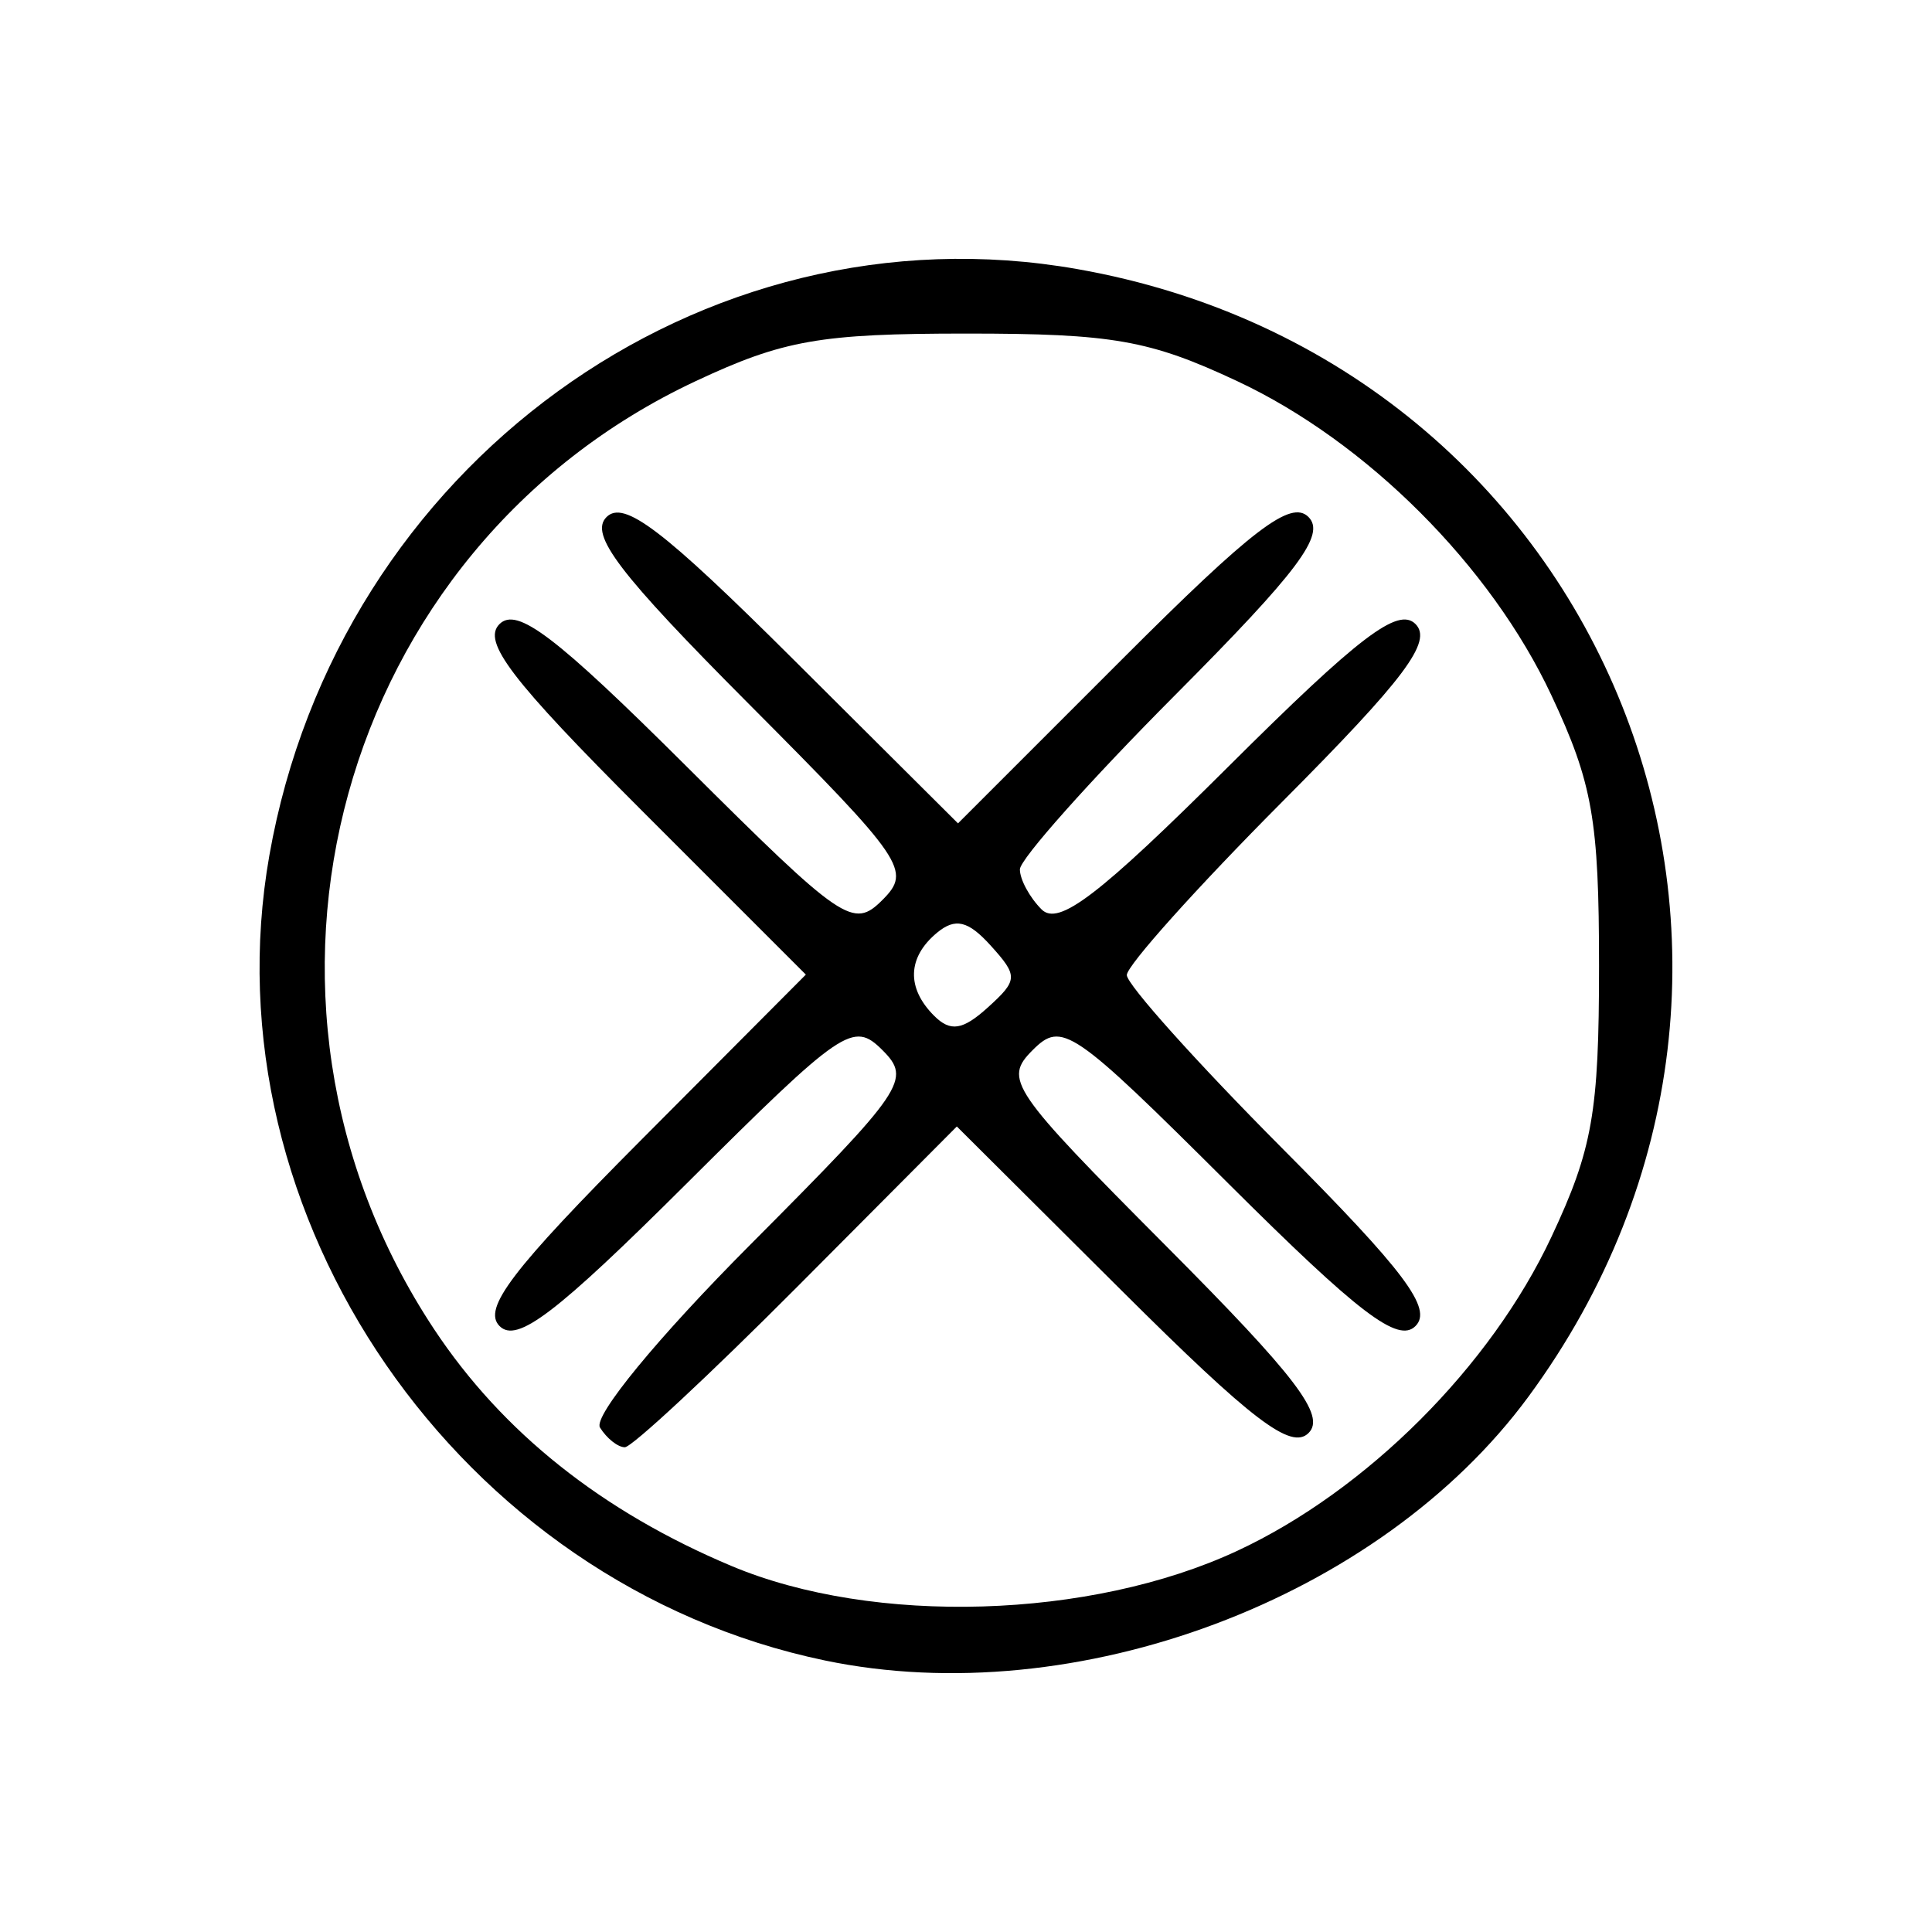
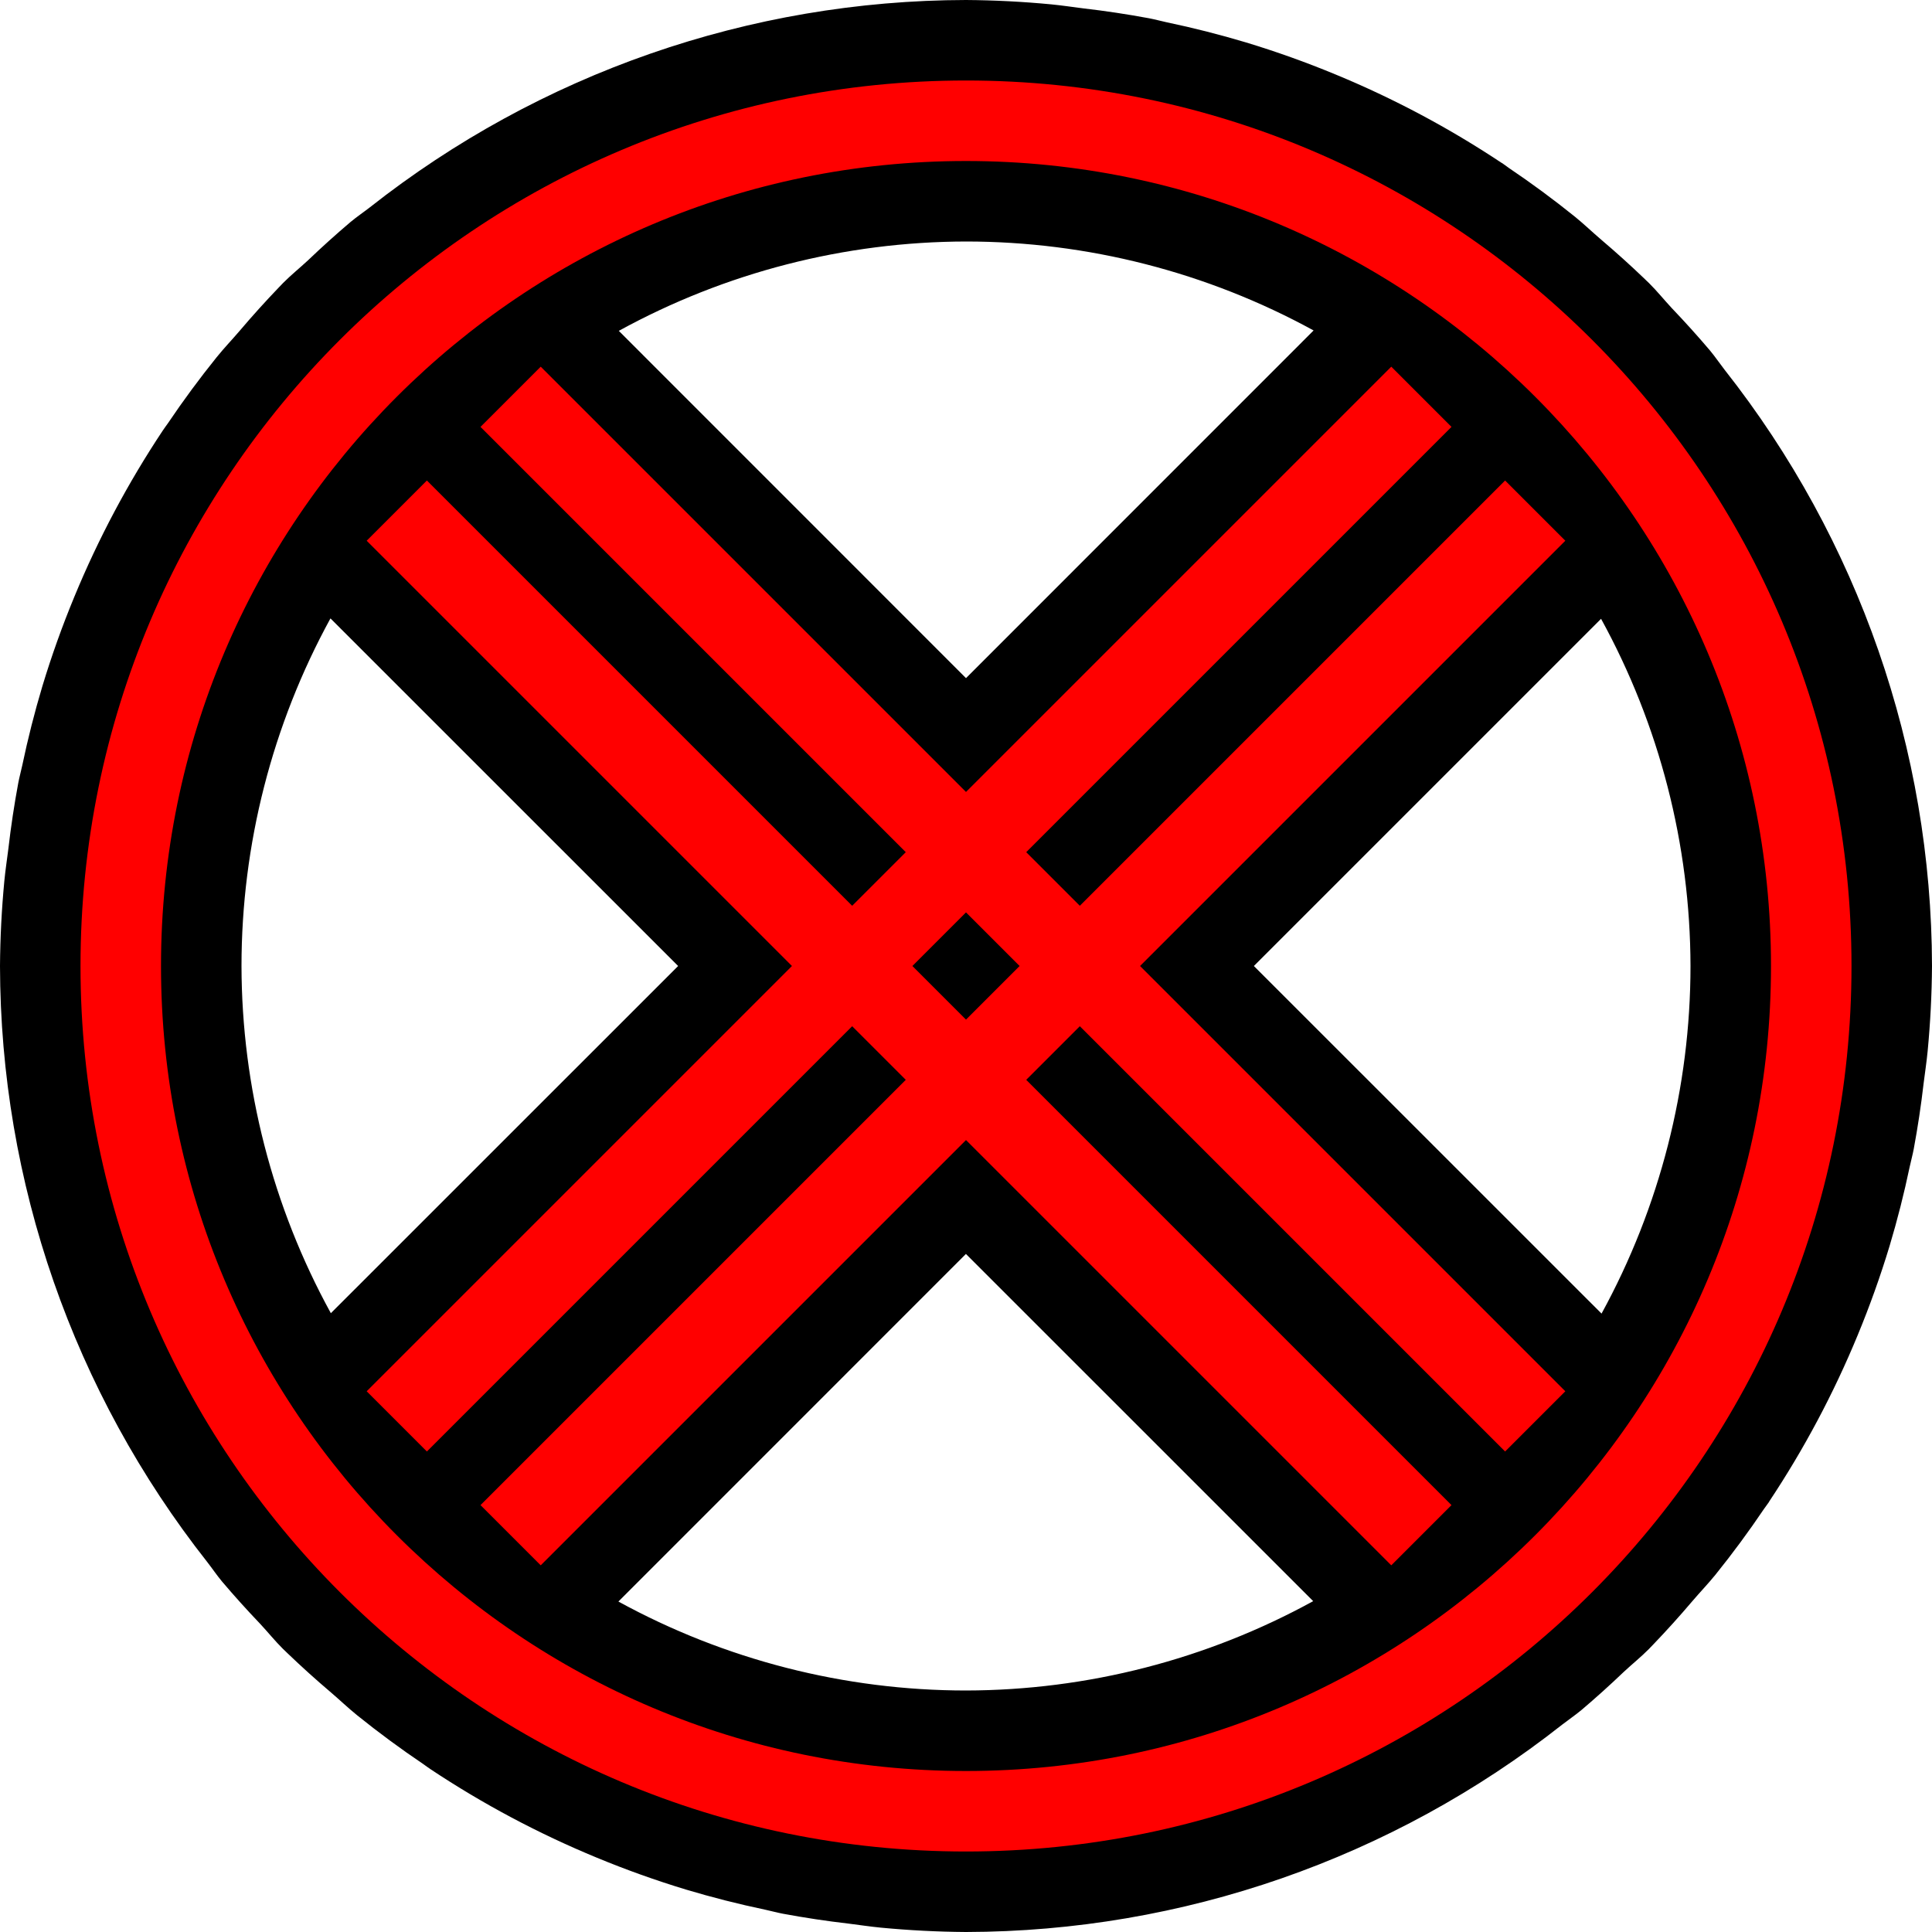
- <svg xmlns="http://www.w3.org/2000/svg" width="64" height="64" version="1">
-   <path d="M27.32 55.004C15.21 52.478 6.814 40.306 8.923 28.336c2.271-12.896 14.29-21.62 26.76-19.423 17.59 3.099 25.539 22.965 14.946 37.357-4.933 6.701-14.99 10.47-23.31 8.734zm13.665-3.63c4.284-1.996 8.395-6.104 10.408-10.4 1.362-2.904 1.577-4.126 1.577-8.97 0-4.843-.215-6.065-1.577-8.97-2.01-4.29-6.119-8.398-10.408-10.408-2.905-1.362-4.127-1.576-8.97-1.576-4.844 0-6.066.214-8.97 1.576-11.848 5.553-15.946 20.412-8.663 31.408 2.26 3.412 5.564 6.041 9.854 7.843 4.71 1.977 11.89 1.761 16.749-.503zm-21.11-4.085c-.23-.373 1.91-2.977 4.988-6.066 5.112-5.134 5.338-5.467 4.369-6.436-.97-.969-1.305-.74-6.49 4.423-4.326 4.309-5.618 5.293-6.193 4.718-.574-.575.408-1.864 4.71-6.185l5.436-5.458-5.44-5.44c-4.32-4.321-5.29-5.59-4.71-6.17.58-.58 1.855.39 6.198 4.714 5.184 5.163 5.52 5.392 6.489 4.423.969-.969.74-1.305-4.423-6.49-4.309-4.326-5.293-5.618-4.718-6.193.575-.574 1.865.408 6.185 4.71l5.459 5.436 5.44-5.44c4.319-4.32 5.59-5.29 6.169-4.71.58.58-.33 1.794-4.414 5.898-2.83 2.842-5.145 5.442-5.145 5.776 0 .335.323.931.718 1.326.563.563 1.894-.455 6.189-4.731 4.33-4.312 5.623-5.298 6.197-4.723.575.574-.348 1.805-4.418 5.894-2.829 2.842-5.144 5.423-5.144 5.735 0 .311 2.315 2.892 5.144 5.735 4.07 4.089 4.993 5.32 4.418 5.893-.574.575-1.867-.41-6.193-4.718-5.184-5.163-5.52-5.392-6.489-4.423-.969.97-.74 1.305 4.423 6.49 4.309 4.326 5.293 5.618 4.718 6.193-.575.575-1.865-.408-6.189-4.714l-5.463-5.44-5.288 5.313c-2.91 2.922-5.478 5.313-5.71 5.313-.23 0-.6-.294-.823-.653zm12.94-15.969c-.744-.822-1.17-.924-1.775-.422-.983.815-1.018 1.83-.096 2.751.54.54.946.478 1.776-.273 1.004-.908 1.01-1.045.095-2.056z" />
+ <svg xmlns="http://www.w3.org/2000/svg" width="24" height="24" viewBox="0 0 24 24">
+   <path d="M12 0a12 12 0 0 0-7.406 2.576c-.08.062-.163.118-.24.182a12 12 0 0 0-.526.474c-.103.096-.213.184-.312.284-.017.017-.032.035-.05.052a12 12 0 0 0-.49.543c-.094.11-.194.214-.285.327a12 12 0 0 0-.605.82c-.021.03-.044.06-.065.092A12 12 0 0 0 .924 7.412a12 12 0 0 0-.397 1.11 12 12 0 0 0-.25.984c-.016.074-.036.146-.05.22a12 12 0 0 0-.123.817c-.017.134-.037.266-.05.4A12 12 0 0 0 0 12a12 12 0 0 0 2.576 7.406c.062.08.118.163.182.24a12 12 0 0 0 .474.526c.096.103.184.213.284.312.017.017.035.032.052.05a12 12 0 0 0 .543.49c.11.094.214.194.327.285a12 12 0 0 0 .82.605c.03.021.06.044.092.065a12 12 0 0 0 2.062 1.097 12 12 0 0 0 1.11.397 12 12 0 0 0 .984.25c.074.016.146.036.22.05a12 12 0 0 0 .817.123c.134.017.266.037.4.05A12 12 0 0 0 12 24a12 12 0 0 0 7.406-2.576c.08-.062.163-.118.24-.182a12 12 0 0 0 .526-.474c.103-.096.213-.184.312-.284.017-.017.032-.035.05-.052a12 12 0 0 0 .49-.543c.094-.11.194-.214.285-.326a12 12 0 0 0 .605-.82 12 12 0 0 0 .057-.079l.008-.014a12 12 0 0 0 1.097-2.062 12 12 0 0 0 .397-1.11 12 12 0 0 0 .25-.984c.016-.074.036-.146.05-.22a12 12 0 0 0 .123-.817c.017-.134.037-.266.05-.4A12 12 0 0 0 24 12a12 12 0 0 0-2.576-7.406c-.062-.08-.118-.163-.182-.24a12 12 0 0 0-.474-.526c-.096-.103-.184-.213-.284-.312-.017-.017-.035-.032-.052-.05a12 12 0 0 0-.543-.49c-.11-.094-.214-.194-.326-.285a12 12 0 0 0-.82-.605 12 12 0 0 0-.079-.057l-.014-.008A12 12 0 0 0 16.588.924a12 12 0 0 0-1.11-.397 12 12 0 0 0-.984-.25c-.074-.016-.146-.036-.22-.05a12 12 0 0 0-.817-.123c-.134-.017-.266-.037-.4-.05A12 12 0 0 0 12 0zm0 3a9 9 0 0 1 4.318 1.105L12 8.424 7.687 4.11A9 9 0 0 1 12 3zM4.105 7.682L8.424 12 4.11 16.313A9 9 0 0 1 3 12a9 9 0 0 1 1.105-4.318zm15.784.005A9 9 0 0 1 21 12a9 9 0 0 1-1.105 4.318L15.576 12l4.313-4.313zM12 15.578l4.313 4.312A9 9 0 0 1 12 21a9 9 0 0 1-4.318-1.105L12 15.576z" fill="#000" />
+   <path d="M12 1A11 11 0 0 0 1 12a11 11 0 0 0 11 11 11 11 0 0 0 11-11A11 11 0 0 0 12 1zm0 1a10 10 0 0 1 10 10 10 10 0 0 1-10 10A10 10 0 0 1 2 12 10 10 0 0 1 12 2zM6.717 4.555l-.748.748 5.283 5.283-.666.666-5.283-5.283-.748.748L9.838 12l-5.283 5.283.748.748 5.283-5.283.666.666-5.283 5.283.748.748L12 14.162l5.283 5.283.748-.748-5.283-5.283.666-.666 5.283 5.283.748-.748L14.162 12l5.283-5.283-.748-.748-5.283 5.283-.666-.666 5.283-5.283-.748-.748L12 9.838 6.717 4.555zM12 11.334l.666.666-.666.666-.666-.666.666-.666z" fill="#f00" />
</svg>
